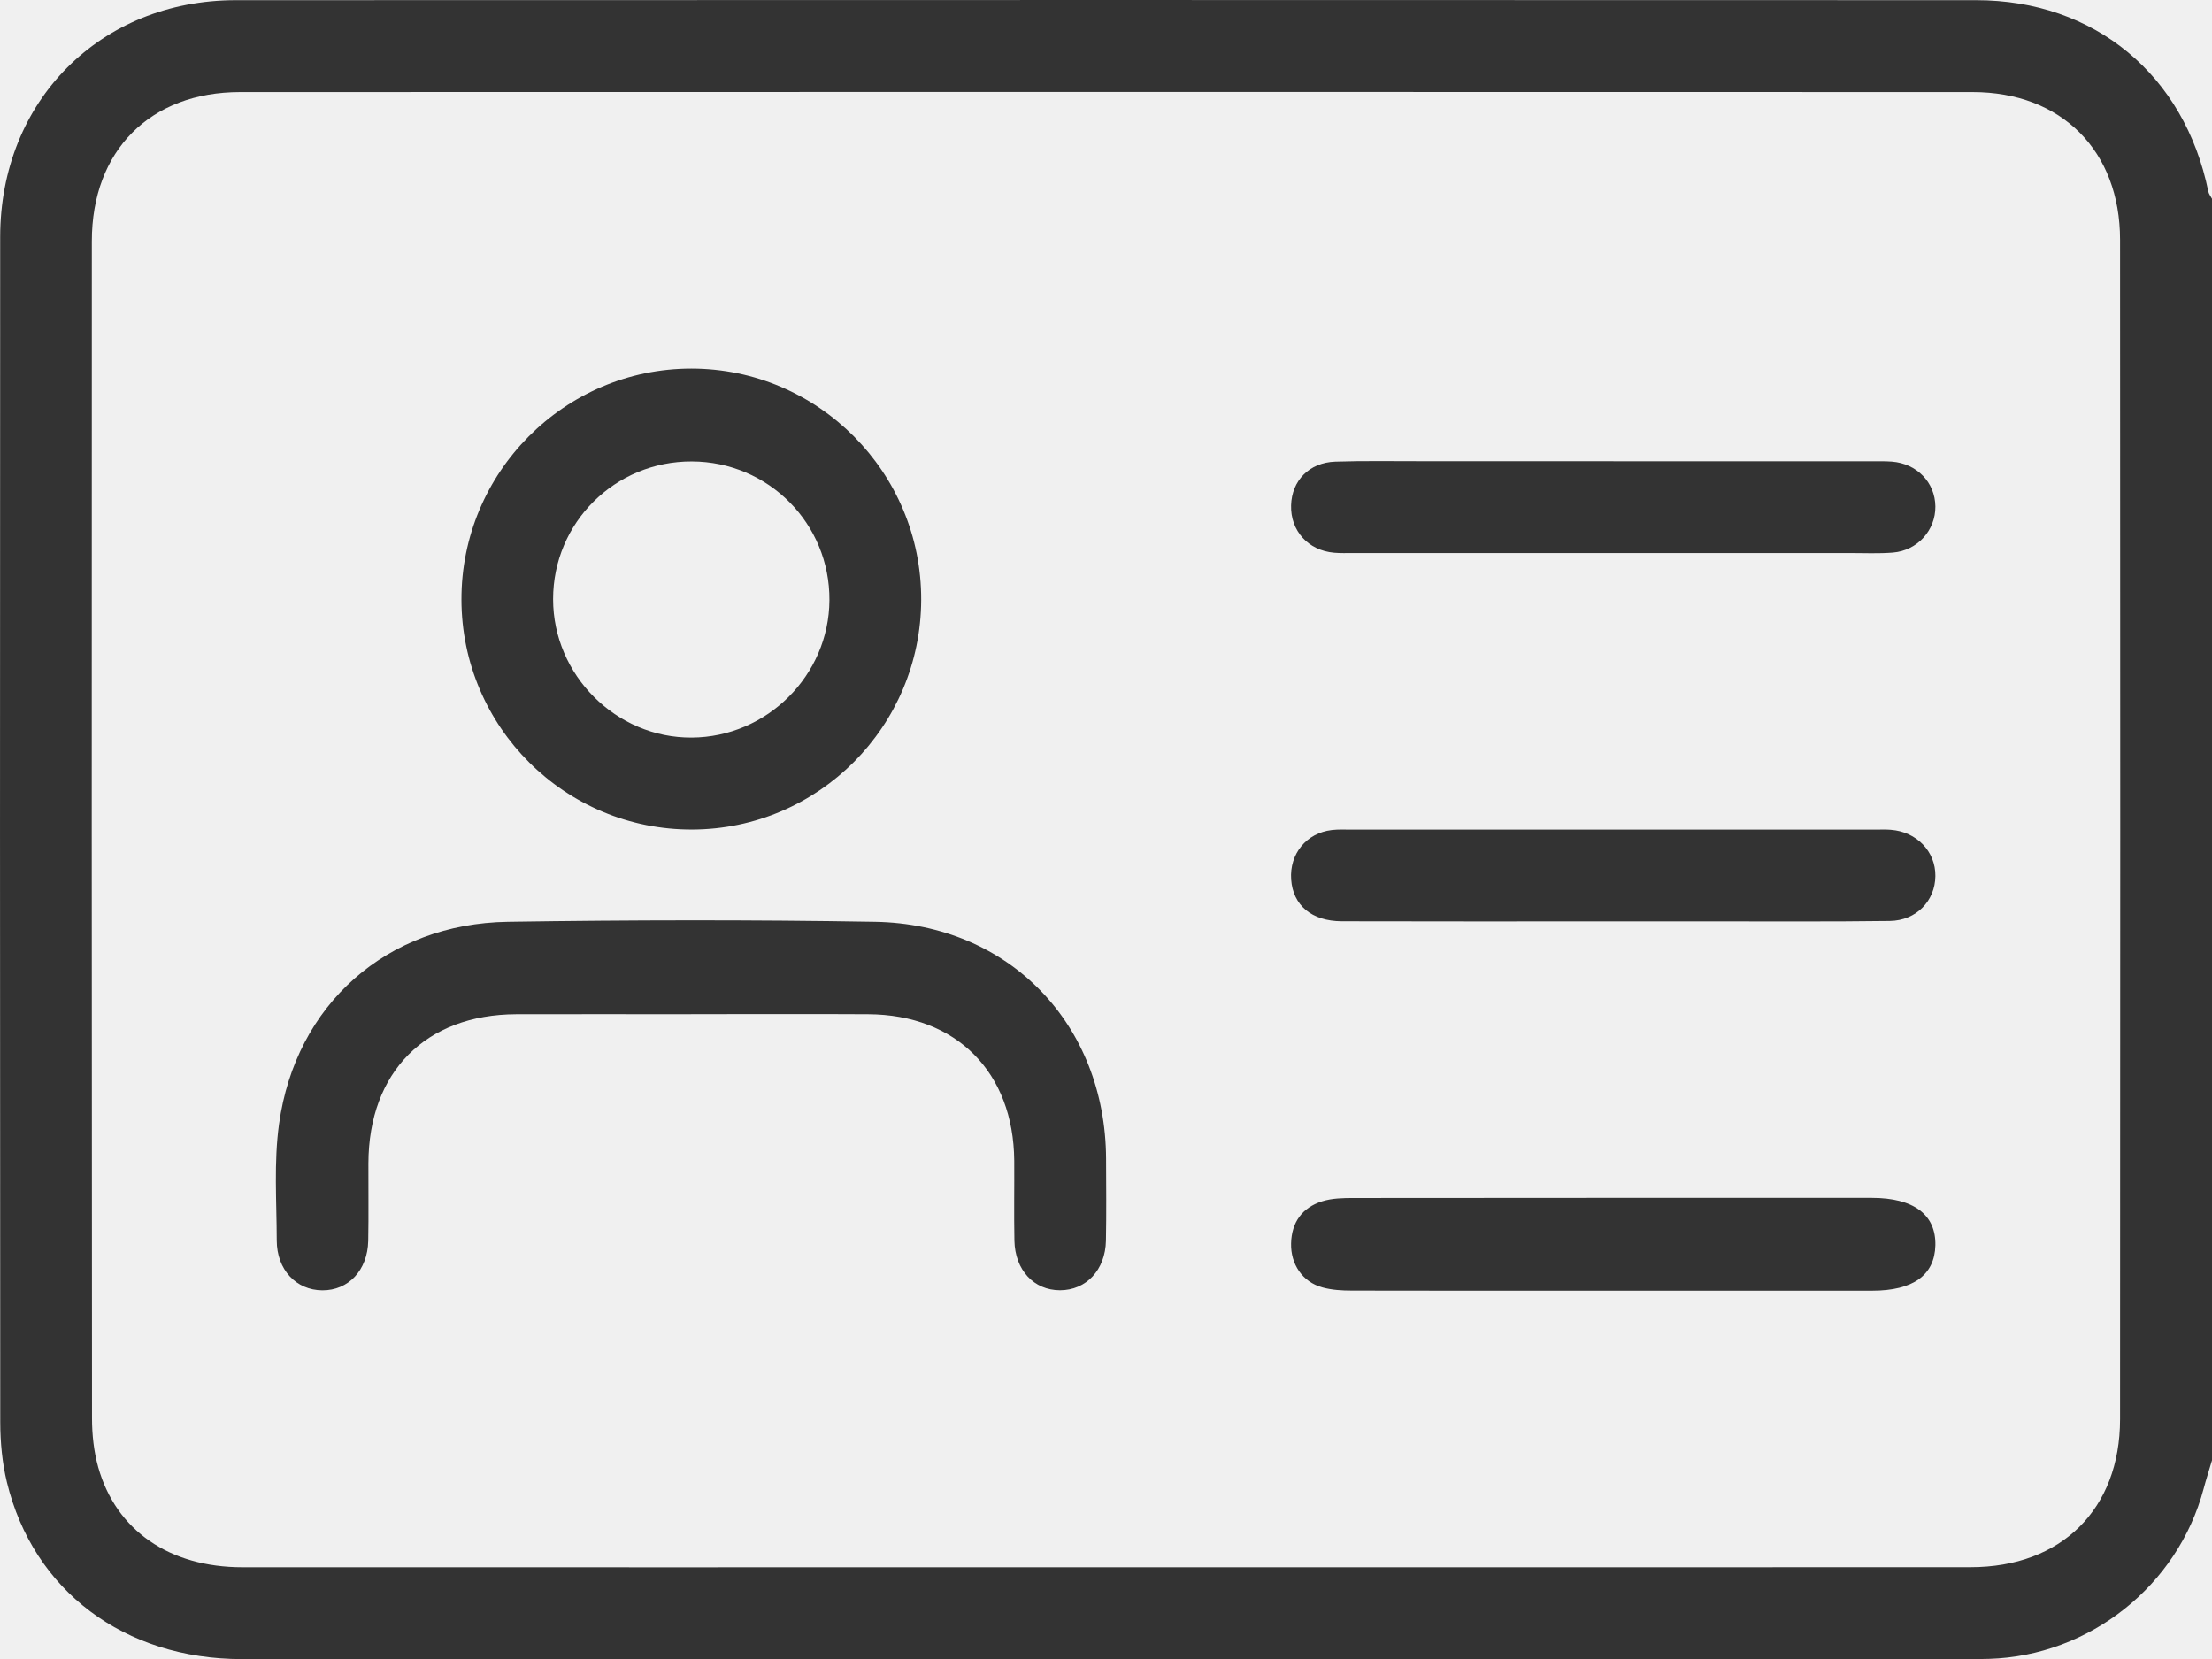
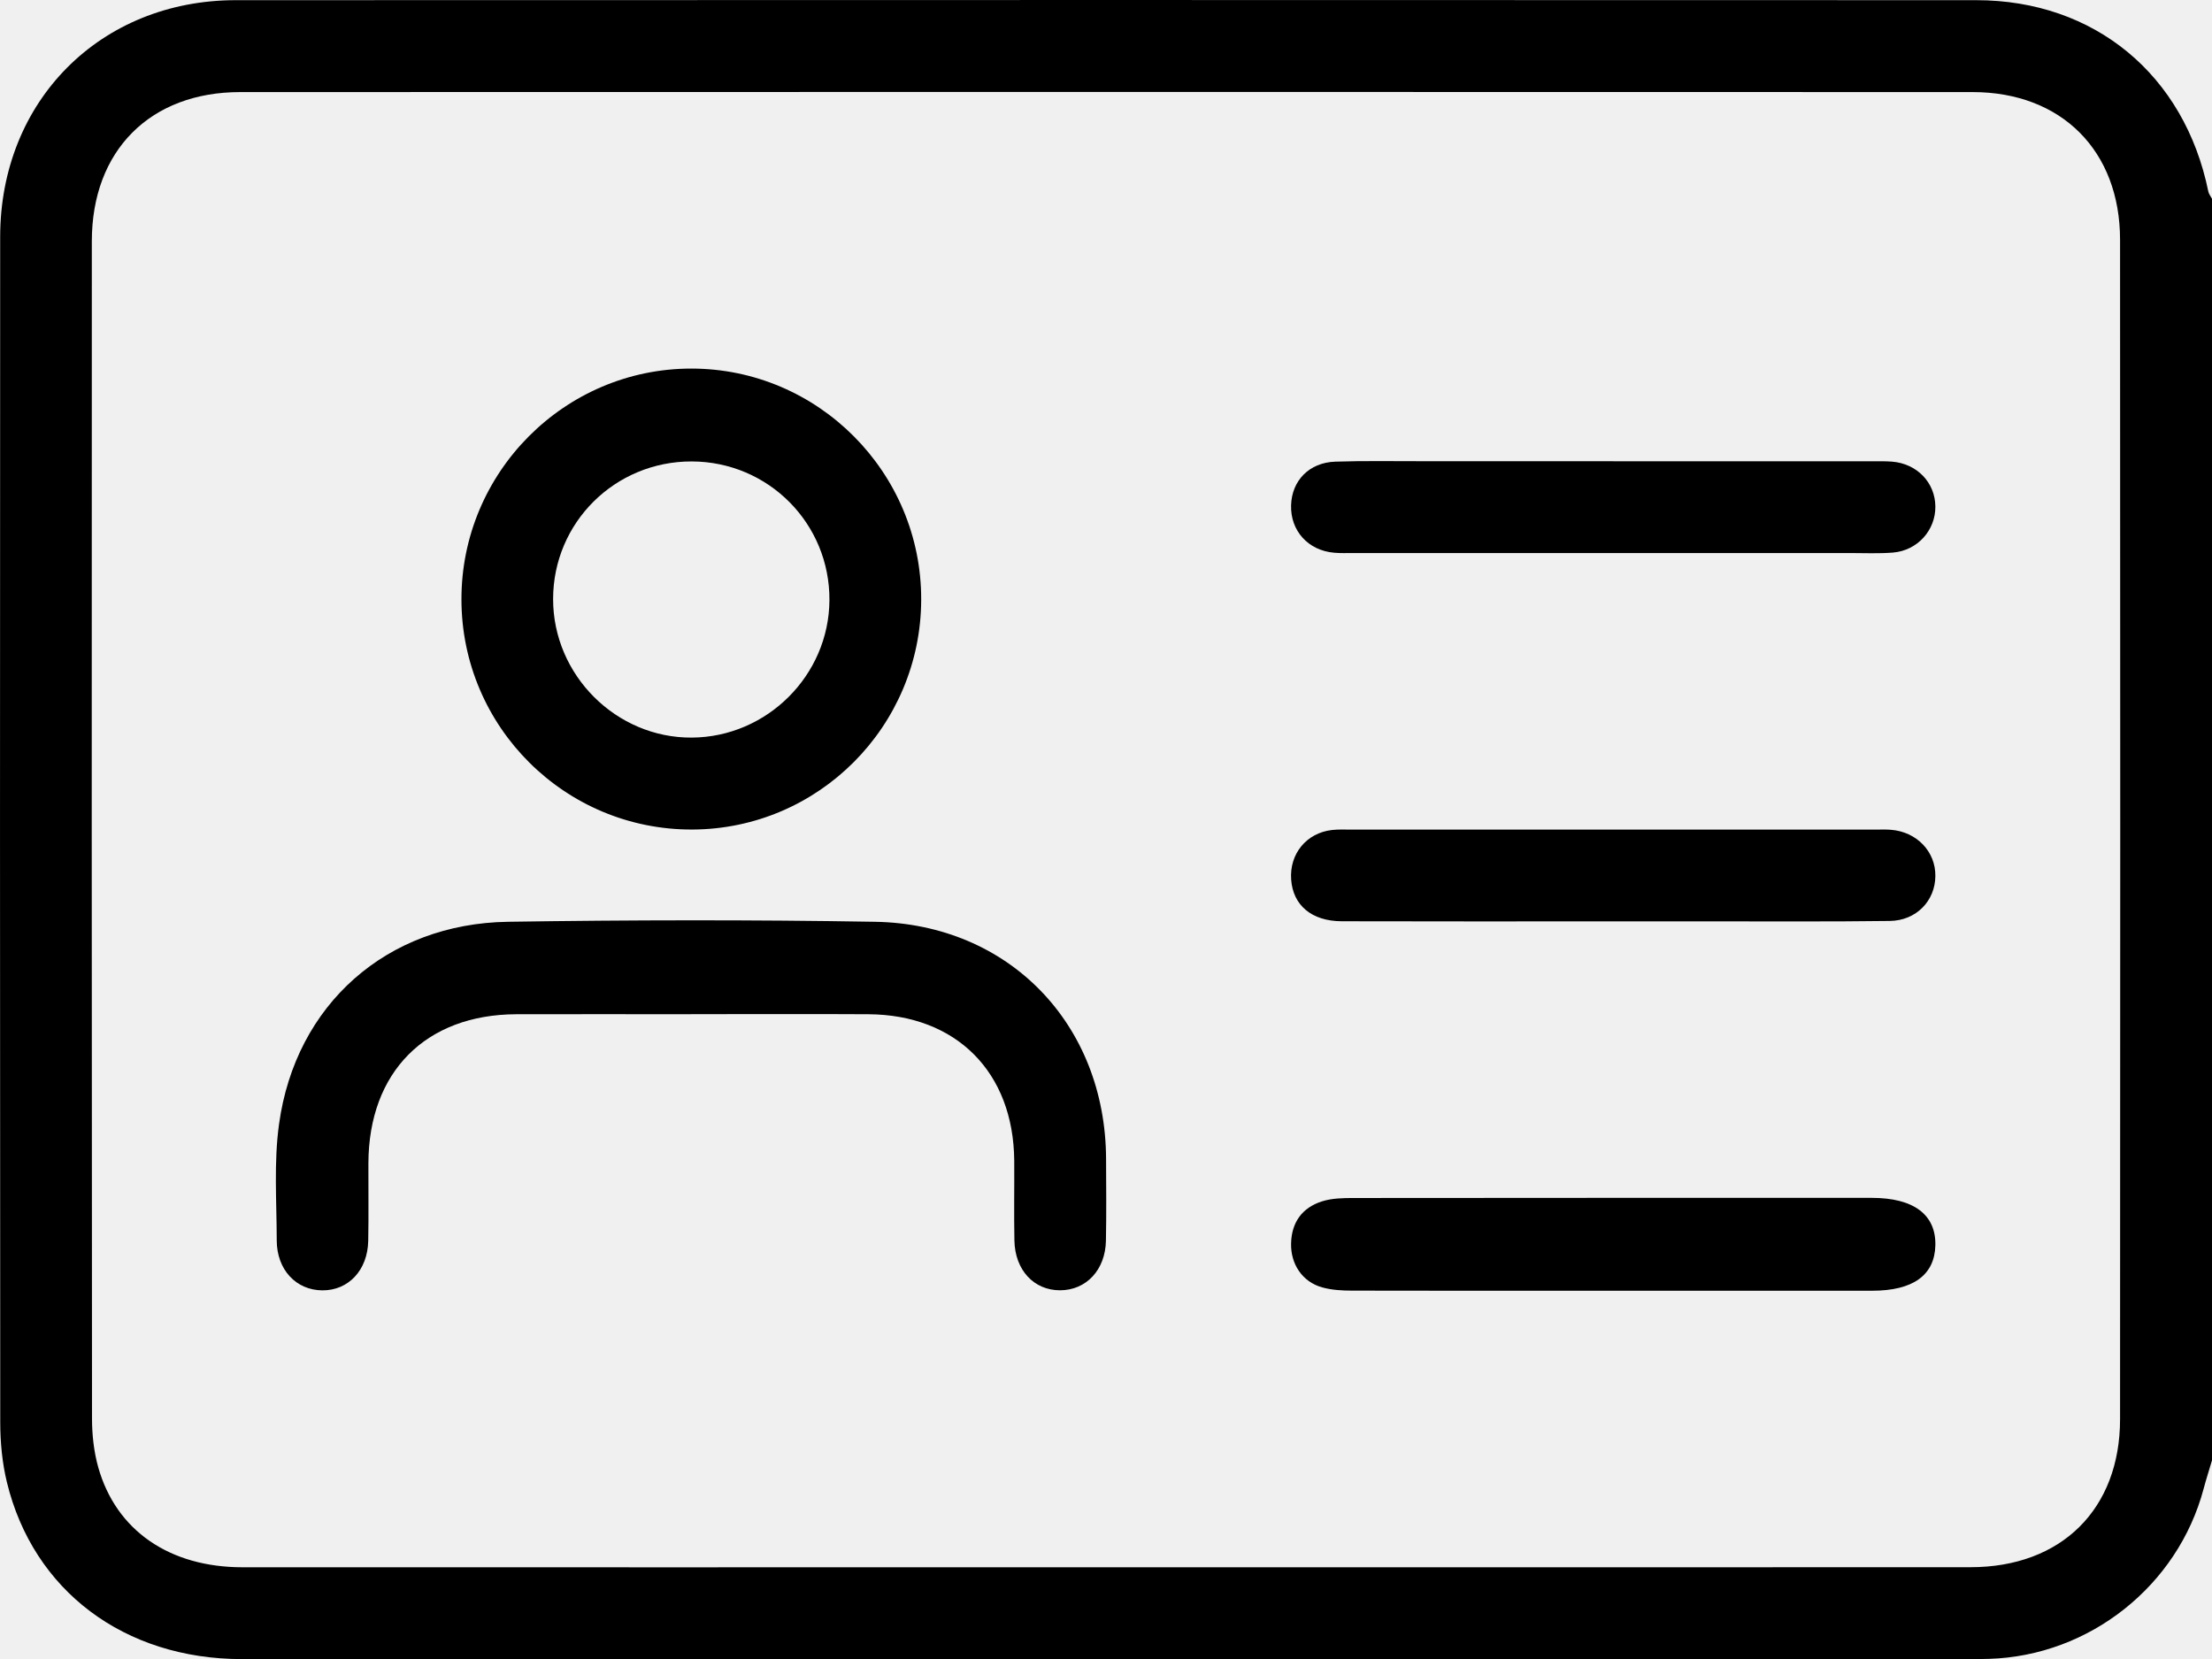
<svg xmlns="http://www.w3.org/2000/svg" width="64" height="48" viewBox="0 0 64 48" fill="none">
  <g clip-path="url(#clip0_125_264)">
-     <path d="M64 42.252C63.92 42.525 63.831 42.798 63.758 43.073C63.011 45.882 60.456 47.909 57.548 47.996C57.339 48.003 57.132 48.003 56.923 48.003C40.283 48.003 23.644 48.003 7.003 48.003C3.6 48.003 0.962 46.027 0.199 42.883C0.063 42.323 0.008 41.73 0.007 41.153C4.32692e-06 29.717 -0.003 18.284 0.005 6.852C0.007 2.921 2.902 0.008 6.82 0.005C23.605 -0.002 40.389 0 57.175 0.005C60.605 0.005 63.205 2.168 63.893 5.539C63.908 5.614 63.963 5.681 64 5.751V42.252ZM31.955 45.346C40.308 45.346 48.662 45.349 57.015 45.344C59.64 45.344 61.34 43.666 61.34 41.061C61.347 29.687 61.347 18.314 61.34 6.94C61.34 4.362 59.645 2.664 57.072 2.664C40.364 2.659 23.659 2.659 6.952 2.664C4.342 2.664 2.658 4.359 2.657 6.977C2.652 18.331 2.653 29.682 2.662 41.036C2.662 41.508 2.715 41.999 2.842 42.452C3.358 44.284 4.906 45.346 7.017 45.346C15.328 45.349 23.641 45.346 31.952 45.346H31.955Z" fill="#333333" />
-     <path d="M19.997 29.345C18.31 29.345 16.624 29.34 14.937 29.345C12.314 29.355 10.669 31.015 10.659 33.653C10.655 34.403 10.669 35.153 10.654 35.903C10.636 36.752 10.081 37.339 9.326 37.334C8.568 37.329 8.009 36.739 8.007 35.889C8.005 34.765 7.92 33.627 8.074 32.521C8.551 29.059 11.195 26.723 14.695 26.67C18.233 26.616 21.775 26.61 25.315 26.67C29.2 26.736 31.983 29.637 32.002 33.521C32.005 34.313 32.013 35.104 31.998 35.896C31.983 36.742 31.427 37.332 30.669 37.332C29.914 37.332 29.367 36.748 29.35 35.894C29.335 35.124 29.35 34.353 29.345 33.583C29.325 31.023 27.67 29.358 25.122 29.345C23.413 29.335 21.707 29.343 19.998 29.343L19.997 29.345Z" fill="#333333" />
-     <path d="M13.351 17.352C13.342 13.671 16.333 10.664 20.002 10.664C23.672 10.664 26.663 13.67 26.653 17.352C26.643 21.014 23.684 23.986 20.034 24.001C16.355 24.016 13.359 21.035 13.351 17.353V17.352ZM20.017 13.351C17.794 13.344 16.003 15.121 16.003 17.335C16.003 19.533 17.828 21.355 20.015 21.341C22.191 21.328 23.985 19.539 23.998 17.367C24.013 15.151 22.235 13.357 20.015 13.351H20.017Z" fill="#333333" />
-     <path d="M46.673 37.345C44.155 37.345 41.637 37.349 39.119 37.342C38.83 37.342 38.531 37.325 38.255 37.248C37.684 37.09 37.34 36.577 37.355 35.974C37.37 35.363 37.678 34.941 38.249 34.759C38.539 34.667 38.863 34.662 39.172 34.662C44.167 34.657 49.163 34.657 54.158 34.658C55.368 34.658 56.015 35.143 55.996 36.029C55.976 36.894 55.352 37.345 54.166 37.345C51.668 37.345 49.171 37.345 46.673 37.345Z" fill="#333333" />
-     <path d="M46.683 13.346C49.16 13.346 51.636 13.346 54.113 13.346C54.321 13.346 54.53 13.341 54.737 13.356C55.462 13.412 55.989 13.959 55.996 14.653C56.003 15.341 55.48 15.929 54.767 15.988C54.353 16.021 53.936 16.001 53.52 16.001C48.734 16.001 43.948 16.001 39.16 16.001C38.973 16.001 38.785 16.009 38.599 15.992C37.848 15.927 37.334 15.356 37.355 14.62C37.375 13.907 37.878 13.383 38.633 13.357C39.464 13.329 40.298 13.346 41.129 13.344C42.981 13.344 44.833 13.344 46.685 13.344L46.683 13.346Z" fill="#333333" />
-     <path d="M46.623 26.658C44.022 26.658 41.422 26.663 38.82 26.655C37.947 26.651 37.409 26.191 37.357 25.446C37.305 24.706 37.798 24.101 38.534 24.015C38.72 23.993 38.908 24.003 39.095 24.003C44.152 24.003 49.208 24.003 54.266 24.003C54.411 24.003 54.559 23.996 54.704 24.008C55.453 24.063 56.005 24.636 55.996 25.347C55.99 26.064 55.445 26.636 54.677 26.646C52.929 26.67 51.182 26.656 49.434 26.658C48.497 26.658 47.56 26.658 46.625 26.658H46.623Z" fill="#333333" />
+     <path d="M64 42.252C63.92 42.525 63.831 42.798 63.758 43.073C63.011 45.882 60.456 47.909 57.548 47.996C57.339 48.003 57.132 48.003 56.923 48.003C40.283 48.003 23.644 48.003 7.003 48.003C3.6 48.003 0.962 46.027 0.199 42.883C0.063 42.323 0.008 41.73 0.007 41.153C4.32692e-06 29.717 -0.003 18.284 0.005 6.852C0.007 2.921 2.902 0.008 6.82 0.005C23.605 -0.002 40.389 0 57.175 0.005C60.605 0.005 63.205 2.168 63.893 5.539C63.908 5.614 63.963 5.681 64 5.751V42.252ZM31.955 45.346C40.308 45.346 48.662 45.349 57.015 45.344C59.64 45.344 61.34 43.666 61.34 41.061C61.347 29.687 61.347 18.314 61.34 6.94C61.34 4.362 59.645 2.664 57.072 2.664C40.364 2.659 23.659 2.659 6.952 2.664C4.342 2.664 2.658 4.359 2.657 6.977C2.652 18.331 2.653 29.682 2.662 41.036C2.662 41.508 2.715 41.999 2.842 42.452C3.358 44.284 4.906 45.346 7.017 45.346C15.328 45.349 23.641 45.346 31.952 45.346H31.955Z" fill="currentColor" />
+     <path d="M19.997 29.345C18.31 29.345 16.624 29.34 14.937 29.345C12.314 29.355 10.669 31.015 10.659 33.653C10.655 34.403 10.669 35.153 10.654 35.903C10.636 36.752 10.081 37.339 9.326 37.334C8.568 37.329 8.009 36.739 8.007 35.889C8.005 34.765 7.92 33.627 8.074 32.521C8.551 29.059 11.195 26.723 14.695 26.67C18.233 26.616 21.775 26.61 25.315 26.67C29.2 26.736 31.983 29.637 32.002 33.521C32.005 34.313 32.013 35.104 31.998 35.896C31.983 36.742 31.427 37.332 30.669 37.332C29.914 37.332 29.367 36.748 29.35 35.894C29.335 35.124 29.35 34.353 29.345 33.583C29.325 31.023 27.67 29.358 25.122 29.345C23.413 29.335 21.707 29.343 19.998 29.343L19.997 29.345Z" fill="currentColor" />
+     <path d="M13.351 17.352C13.342 13.671 16.333 10.664 20.002 10.664C23.672 10.664 26.663 13.67 26.653 17.352C26.643 21.014 23.684 23.986 20.034 24.001C16.355 24.016 13.359 21.035 13.351 17.353V17.352ZM20.017 13.351C17.794 13.344 16.003 15.121 16.003 17.335C16.003 19.533 17.828 21.355 20.015 21.341C22.191 21.328 23.985 19.539 23.998 17.367C24.013 15.151 22.235 13.357 20.015 13.351H20.017Z" fill="currentColor" />
+     <path d="M46.673 37.345C44.155 37.345 41.637 37.349 39.119 37.342C38.83 37.342 38.531 37.325 38.255 37.248C37.684 37.09 37.34 36.577 37.355 35.974C37.37 35.363 37.678 34.941 38.249 34.759C38.539 34.667 38.863 34.662 39.172 34.662C44.167 34.657 49.163 34.657 54.158 34.658C55.368 34.658 56.015 35.143 55.996 36.029C55.976 36.894 55.352 37.345 54.166 37.345C51.668 37.345 49.171 37.345 46.673 37.345Z" fill="currentColor" />
+     <path d="M46.683 13.346C49.16 13.346 51.636 13.346 54.113 13.346C54.321 13.346 54.53 13.341 54.737 13.356C55.462 13.412 55.989 13.959 55.996 14.653C56.003 15.341 55.48 15.929 54.767 15.988C54.353 16.021 53.936 16.001 53.52 16.001C48.734 16.001 43.948 16.001 39.16 16.001C38.973 16.001 38.785 16.009 38.599 15.992C37.848 15.927 37.334 15.356 37.355 14.62C37.375 13.907 37.878 13.383 38.633 13.357C39.464 13.329 40.298 13.346 41.129 13.344C42.981 13.344 44.833 13.344 46.685 13.344L46.683 13.346Z" fill="currentColor" />
+     <path d="M46.623 26.658C44.022 26.658 41.422 26.663 38.82 26.655C37.947 26.651 37.409 26.191 37.357 25.446C37.305 24.706 37.798 24.101 38.534 24.015C38.72 23.993 38.908 24.003 39.095 24.003C44.152 24.003 49.208 24.003 54.266 24.003C54.411 24.003 54.559 23.996 54.704 24.008C55.453 24.063 56.005 24.636 55.996 25.347C55.99 26.064 55.445 26.636 54.677 26.646C52.929 26.67 51.182 26.656 49.434 26.658C48.497 26.658 47.56 26.658 46.625 26.658H46.623Z" fill="currentColor" />
  </g>
  <defs>
    <clipPath id="clip0_125_264">
      <rect width="64" height="48.001" fill="white" />
    </clipPath>
  </defs>
</svg>
